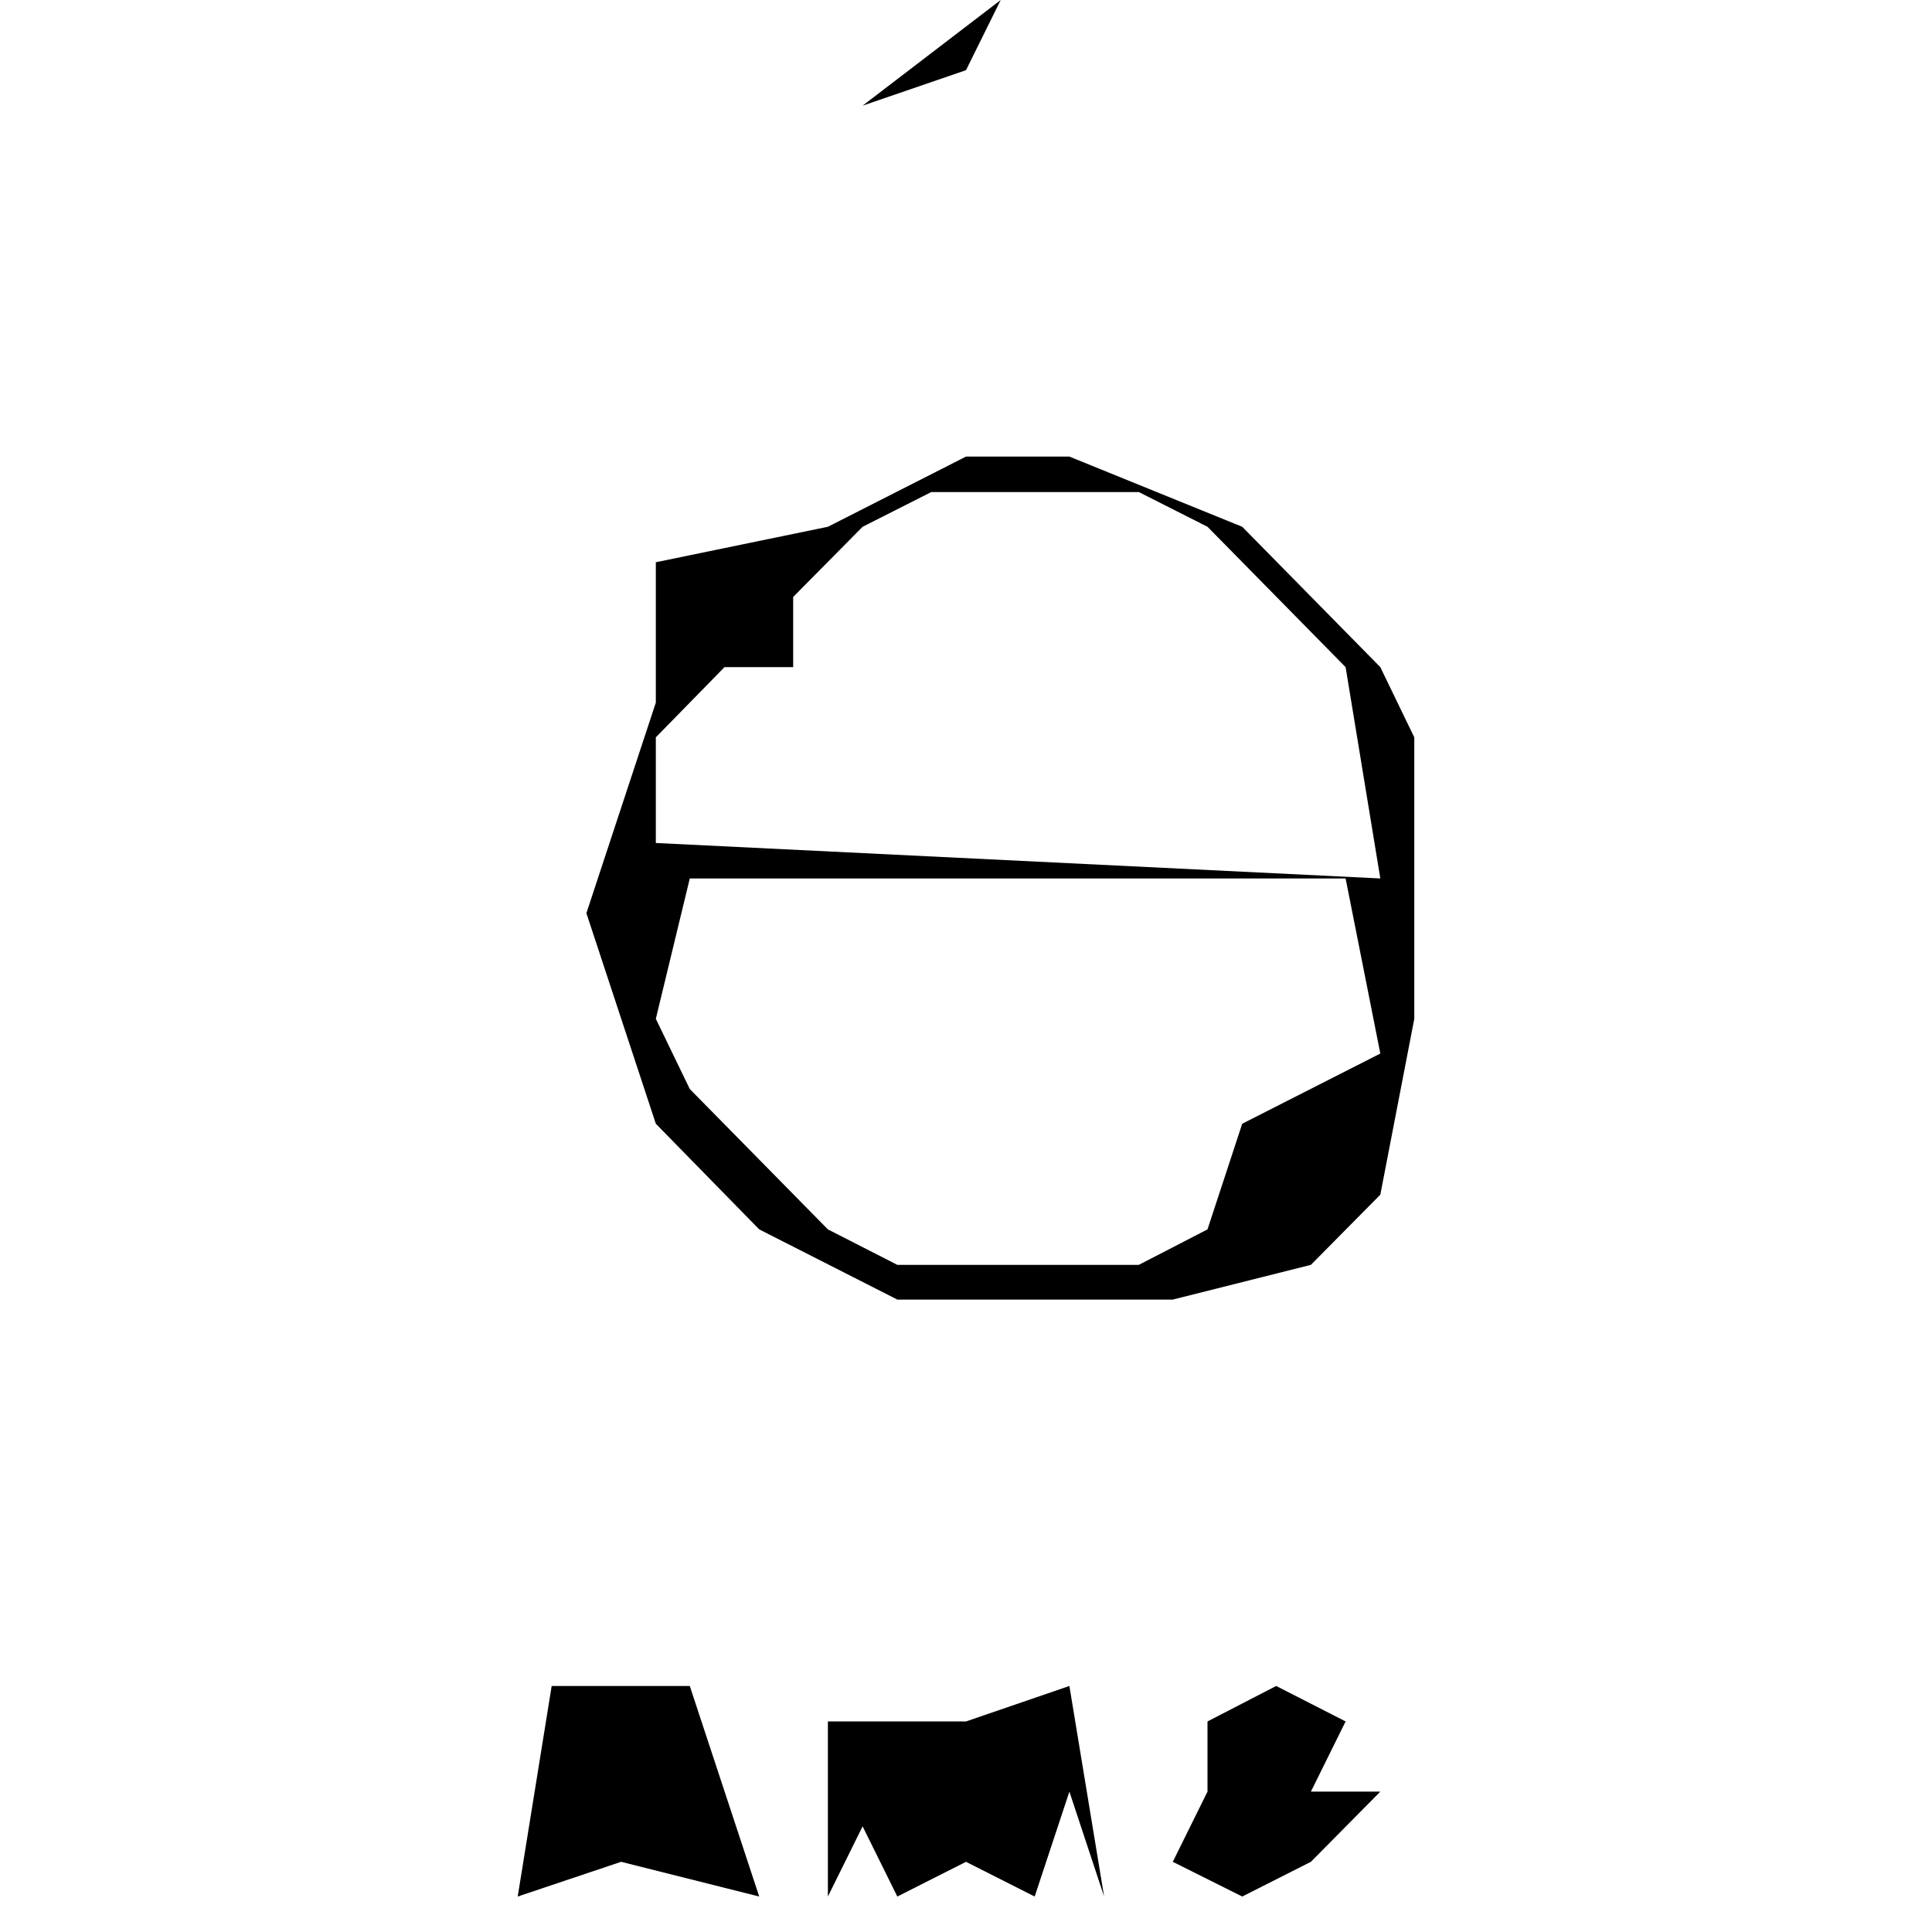
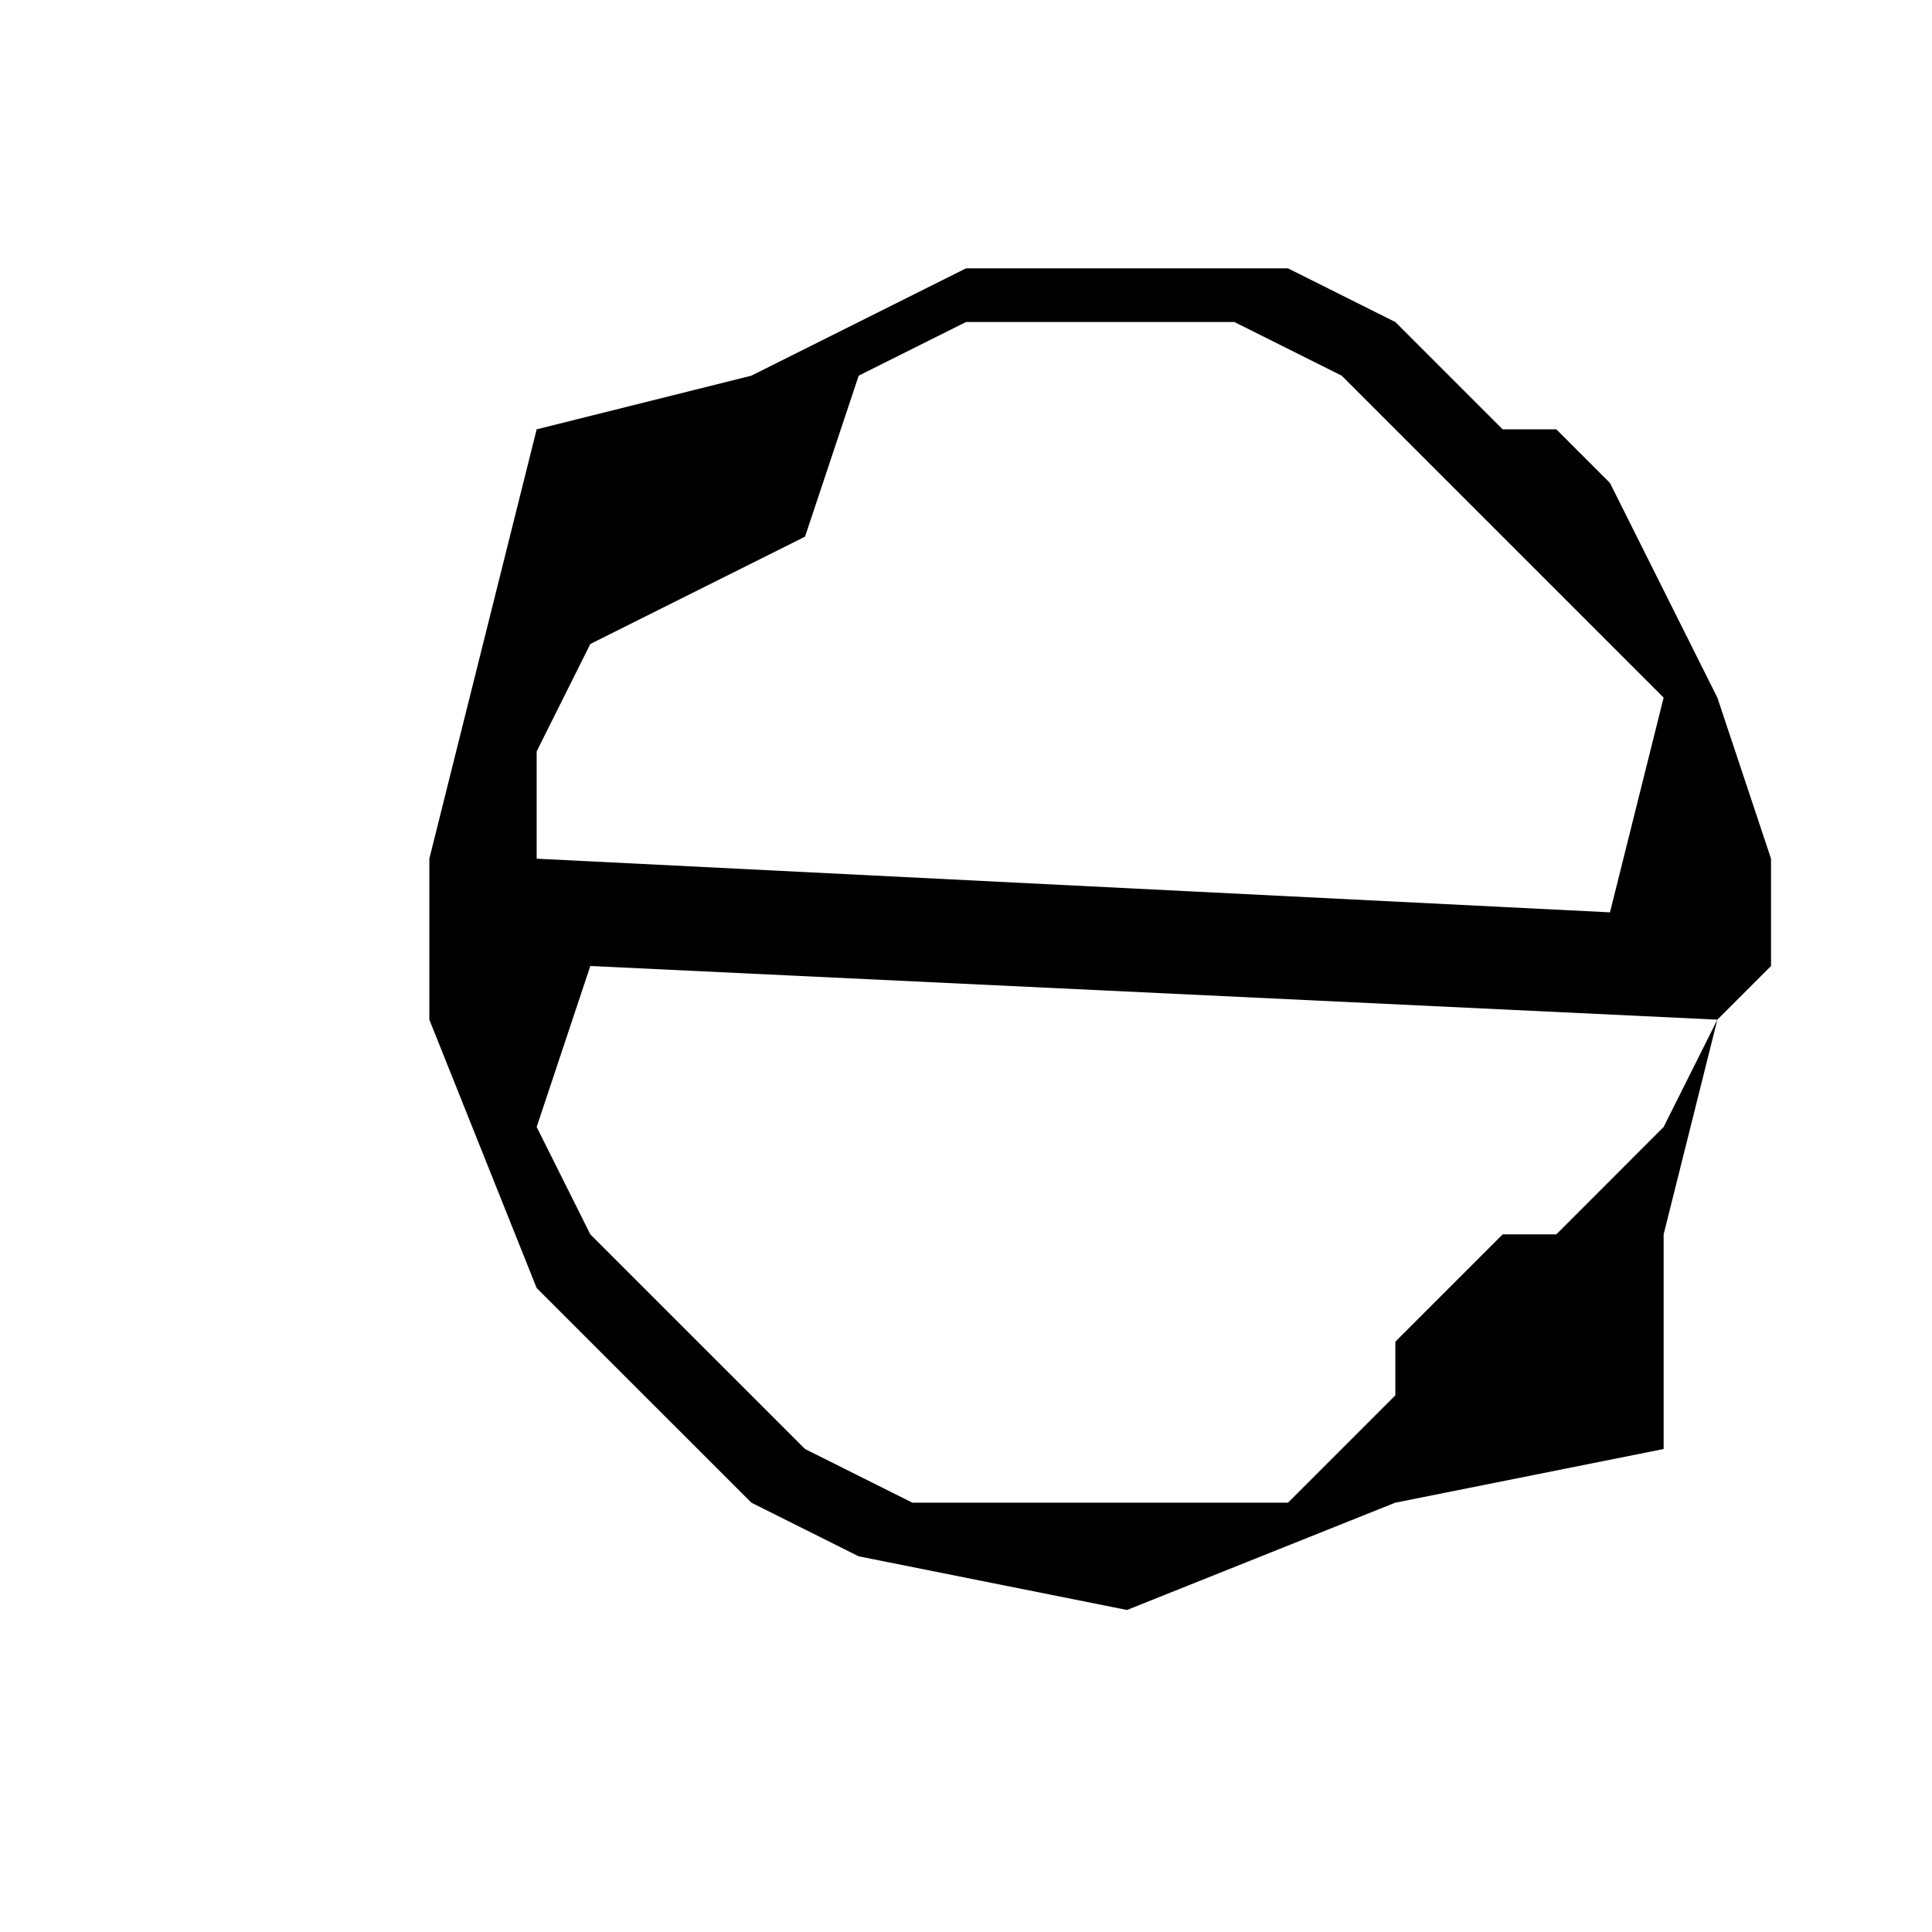
<svg xmlns="http://www.w3.org/2000/svg" viewBox="0 0 256 256" width="256" height="256">
-   <path d="M 155.4,246.7 L 164.6,251.3 L 173.7,246.7 L 182.9,237.4 L 173.7,237.4 L 178.3,228.1 L 169.1,223.4 L 160.0,228.1 L 160.0,237.4 Z M 109.7,228.1 L 109.7,251.3 L 114.3,242.0 L 118.9,251.3 L 128.0,246.7 L 137.1,251.3 L 141.7,237.4 L 146.3,251.3 L 141.7,223.4 L 128.0,228.1 Z M 73.1,223.4 L 68.6,251.3 L 82.3,246.7 L 100.6,251.3 L 91.4,223.4 Z M 86.9,74.5 L 86.9,93.1 L 77.7,121.0 L 86.9,148.9 L 100.6,162.9 L 118.9,172.2 L 155.4,172.2 L 173.7,167.6 L 182.9,158.3 L 187.4,135.0 L 187.4,97.7 L 182.9,88.4 L 164.6,69.8 L 141.7,60.5 L 128.0,60.5 L 109.7,69.8 Z M 86.9,135.0 L 91.4,116.4 L 178.3,116.4 L 182.9,139.6 L 164.6,148.9 L 160.0,162.9 L 150.9,167.6 L 118.9,167.6 L 109.7,162.9 L 91.4,144.3 Z M 86.9,97.7 L 96.0,88.4 L 105.1,88.4 L 105.1,79.1 L 114.3,69.8 L 123.4,65.2 L 150.9,65.2 L 160.0,69.8 L 178.3,88.4 L 182.9,116.4 L 86.9,111.7 Z M 114.3,14.0 L 128.0,9.3 L 132.6,0.0 Z" fill="currentColor" fill-rule="evenodd" />
+   <path d="M 71.11,56.89 L 56.89,113.78 L 56.89,135.11 L 71.11,170.67 L 99.56,199.11 L 113.78,206.22 L 149.33,213.33 L 184.89,199.11 L 220.44,192.0 L 220.44,163.56 L 227.56,135.11 L 234.67,128.0 L 234.67,113.78 L 227.56,92.44 L 213.33,64.0 L 206.22,56.89 L 199.11,56.89 L 184.89,42.67 L 170.67,35.56 L 128.0,35.56 L 99.56,49.78 Z M 71.11,149.33 L 78.22,128.0 L 227.56,135.11 L 220.44,149.33 L 206.22,163.56 L 199.11,163.56 L 184.89,177.78 L 184.89,184.89 L 170.67,199.11 L 120.89,199.11 L 106.67,192.0 L 78.22,163.56 Z M 71.11,99.56 L 78.22,85.33 L 106.67,71.11 L 113.78,49.78 L 128.0,42.67 L 163.56,42.67 L 177.78,49.78 L 220.44,92.44 L 213.33,120.89 L 71.11,113.78 Z" fill="currentColor" fill-rule="evenodd" />
</svg>
